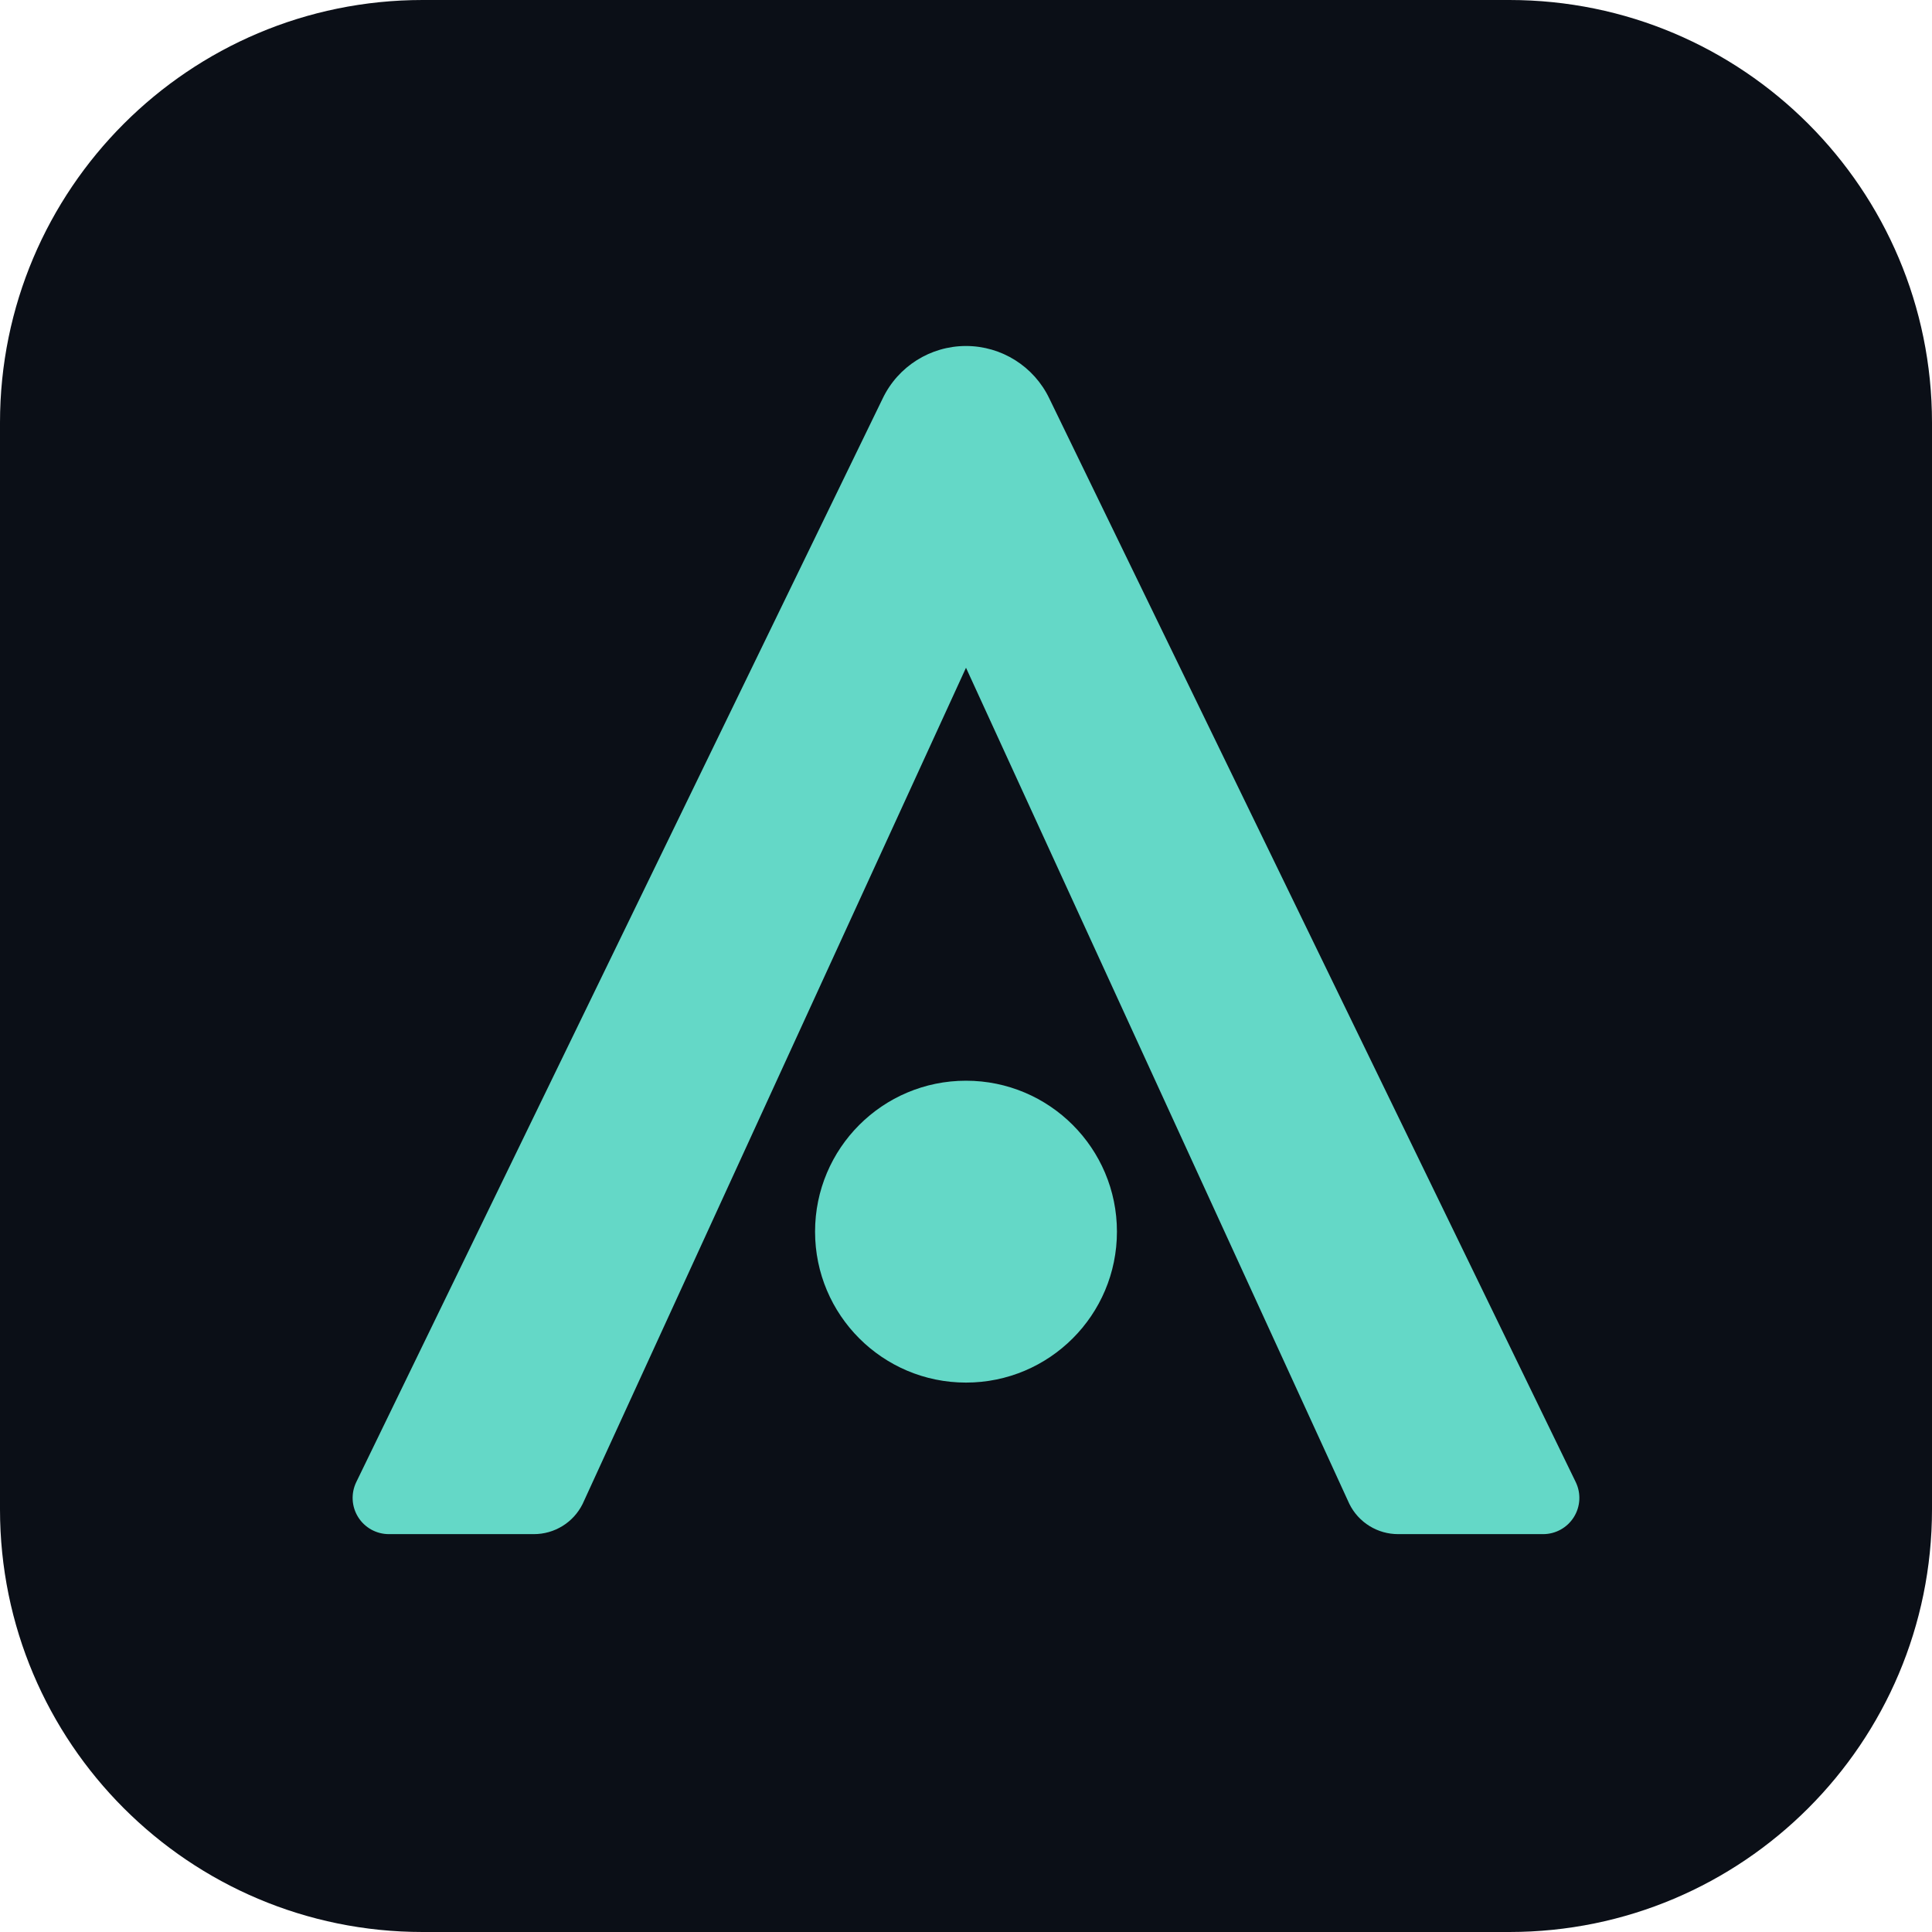
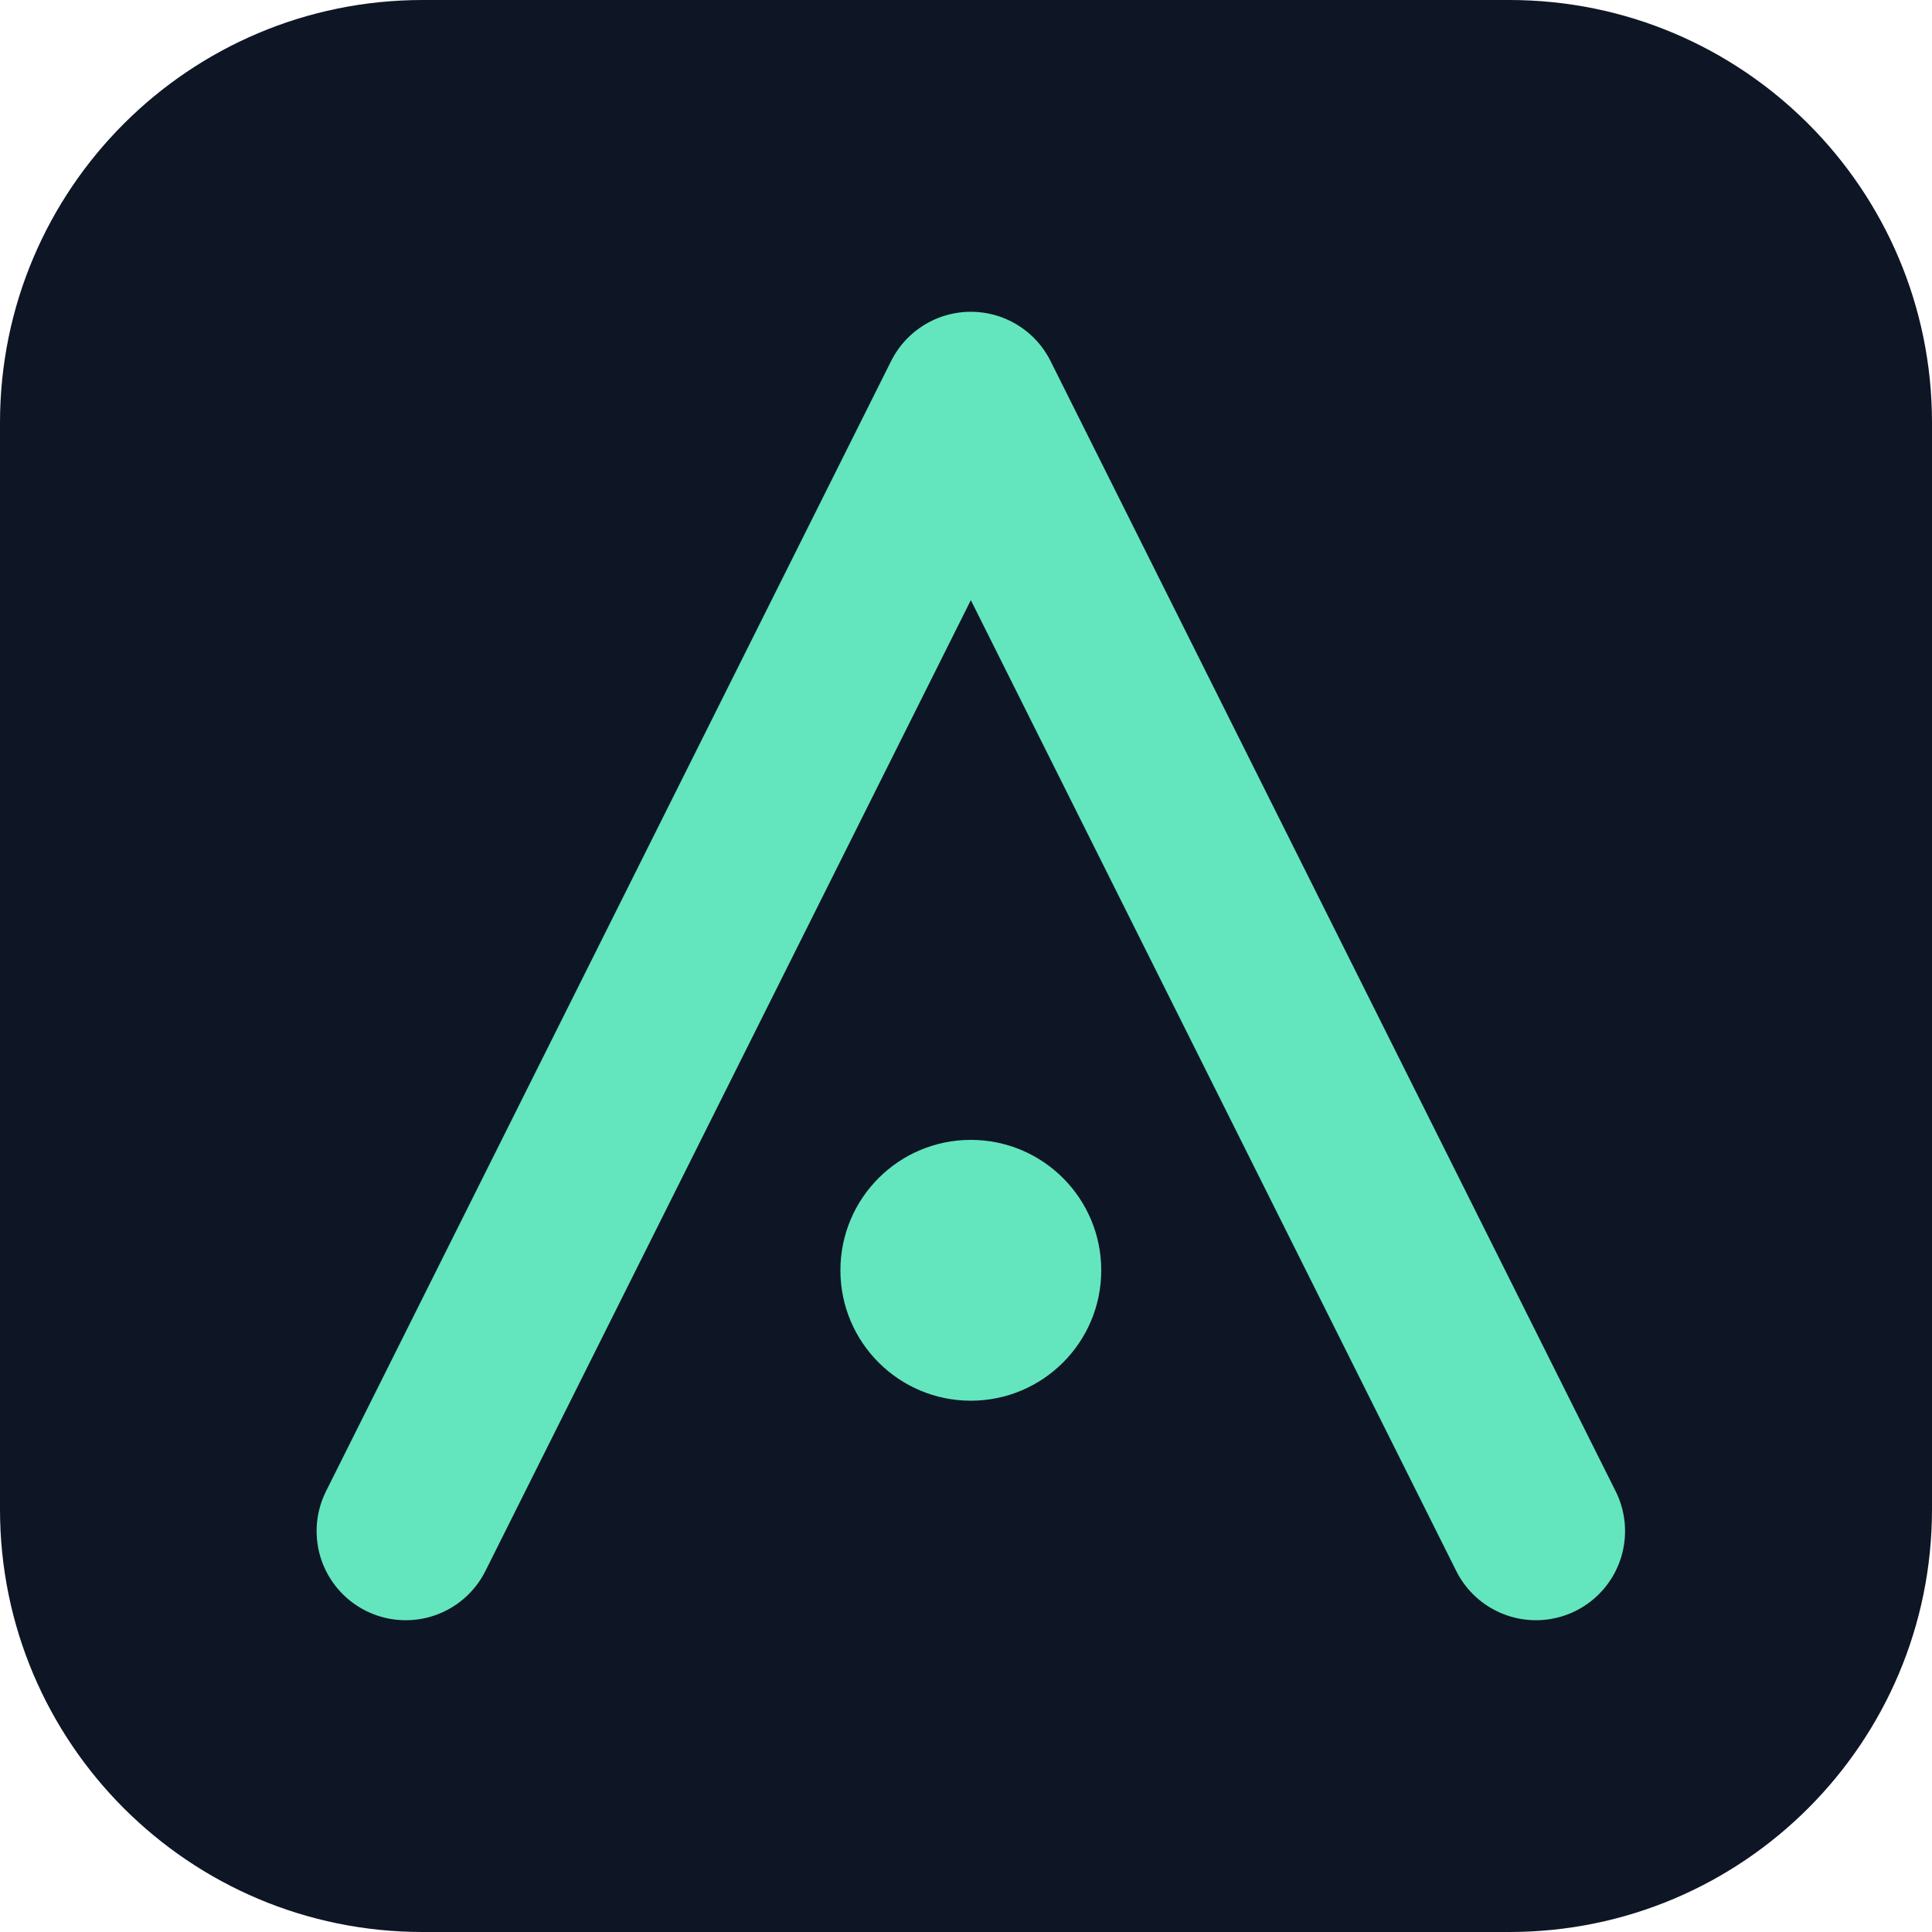
<svg xmlns="http://www.w3.org/2000/svg" viewBox="0 0 32 32">
-   <rect width="32" height="32" rx="7" fill="#0b0f17" />
-   <g transform="translate(4 4)" fill="#64d8c7">
-     <path d="M10.62 2.6 1.9 20.55a.6.6 0 0 0 .54.86h2.4a.9.9 0 0 0 .81-.5L12 7.06l6.35 13.85a.9.9 0 0 0 .81.5h2.4a.6.6 0 0 0 .54-.86L13.38 2.6a1.53 1.53 0 0 0-2.76 0Z" />
-     <circle cx="12" cy="16.4" r="2.5" />
+   <rect width="32" height="32" rx="7" fill="#0e1625" />
+   <g transform="translate(2.4 1.6) scale(.72)" stroke="#63e6be" fill="none">
+     <path d="M6 33 19 7 32 33" stroke-width="4.1" stroke-linecap="round" stroke-linejoin="round" />
+     <circle cx="19" cy="27" r="3" fill="#63e6be" stroke="none" />
  </g>
</svg>
